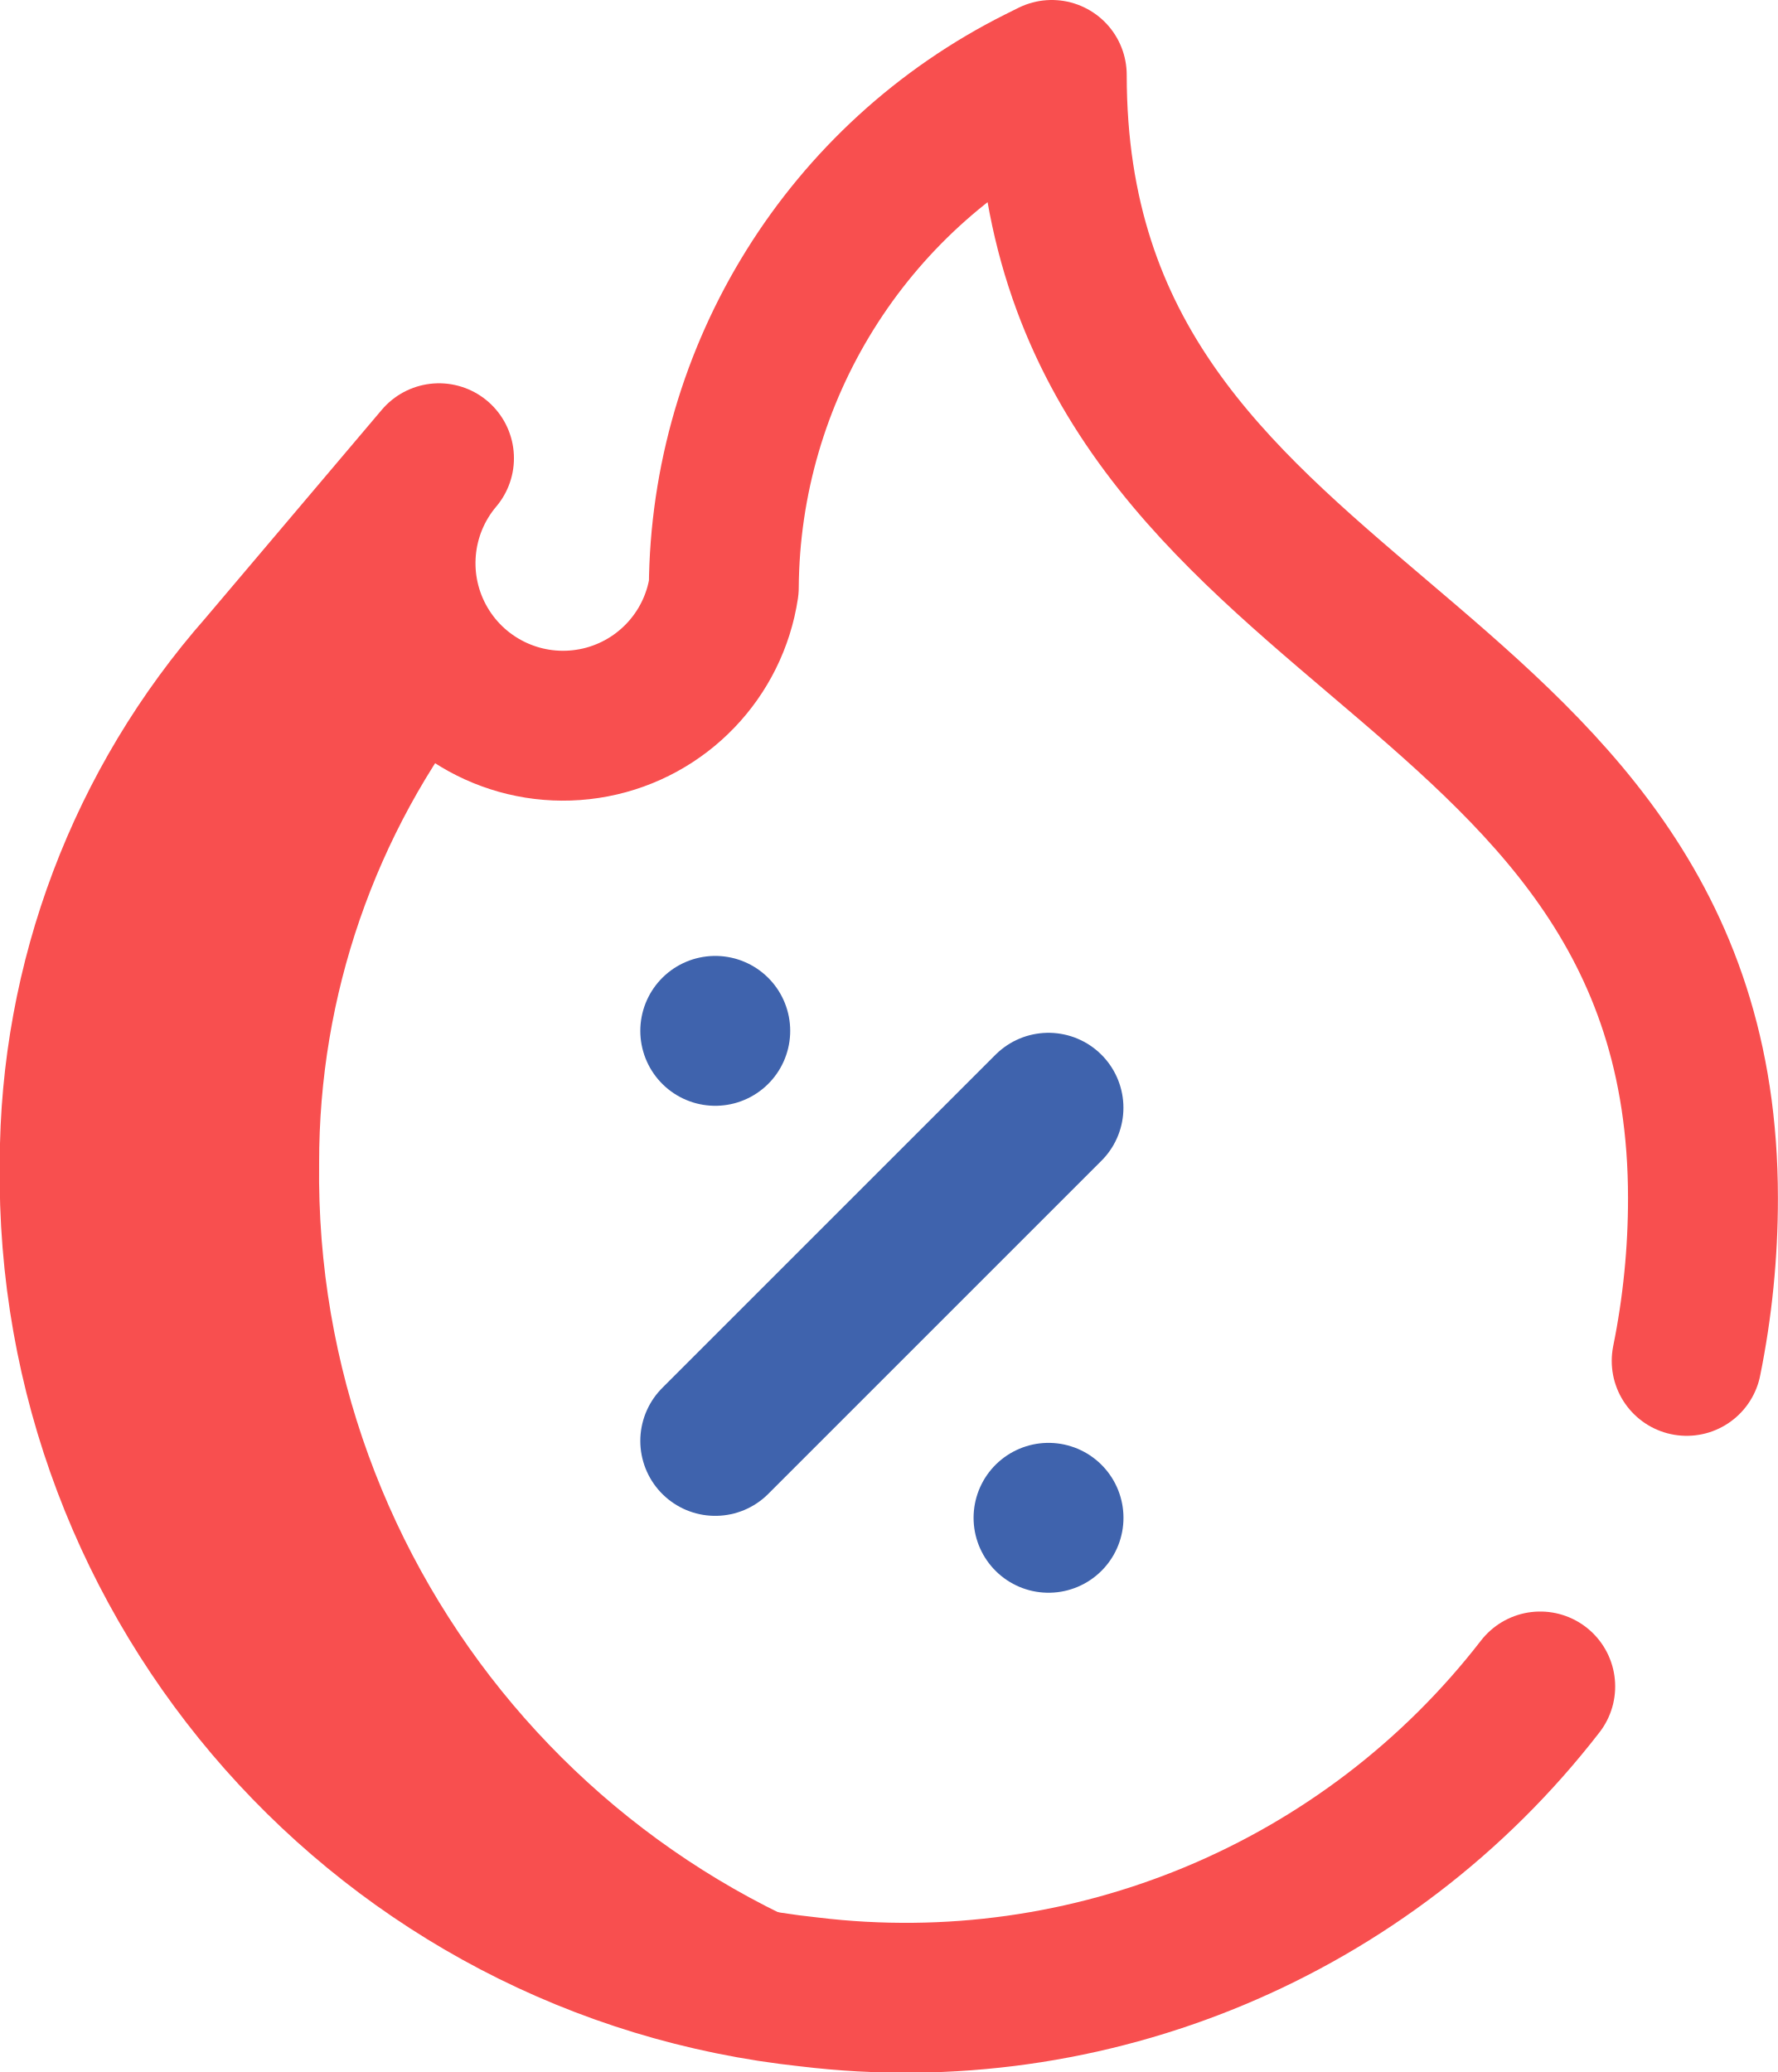
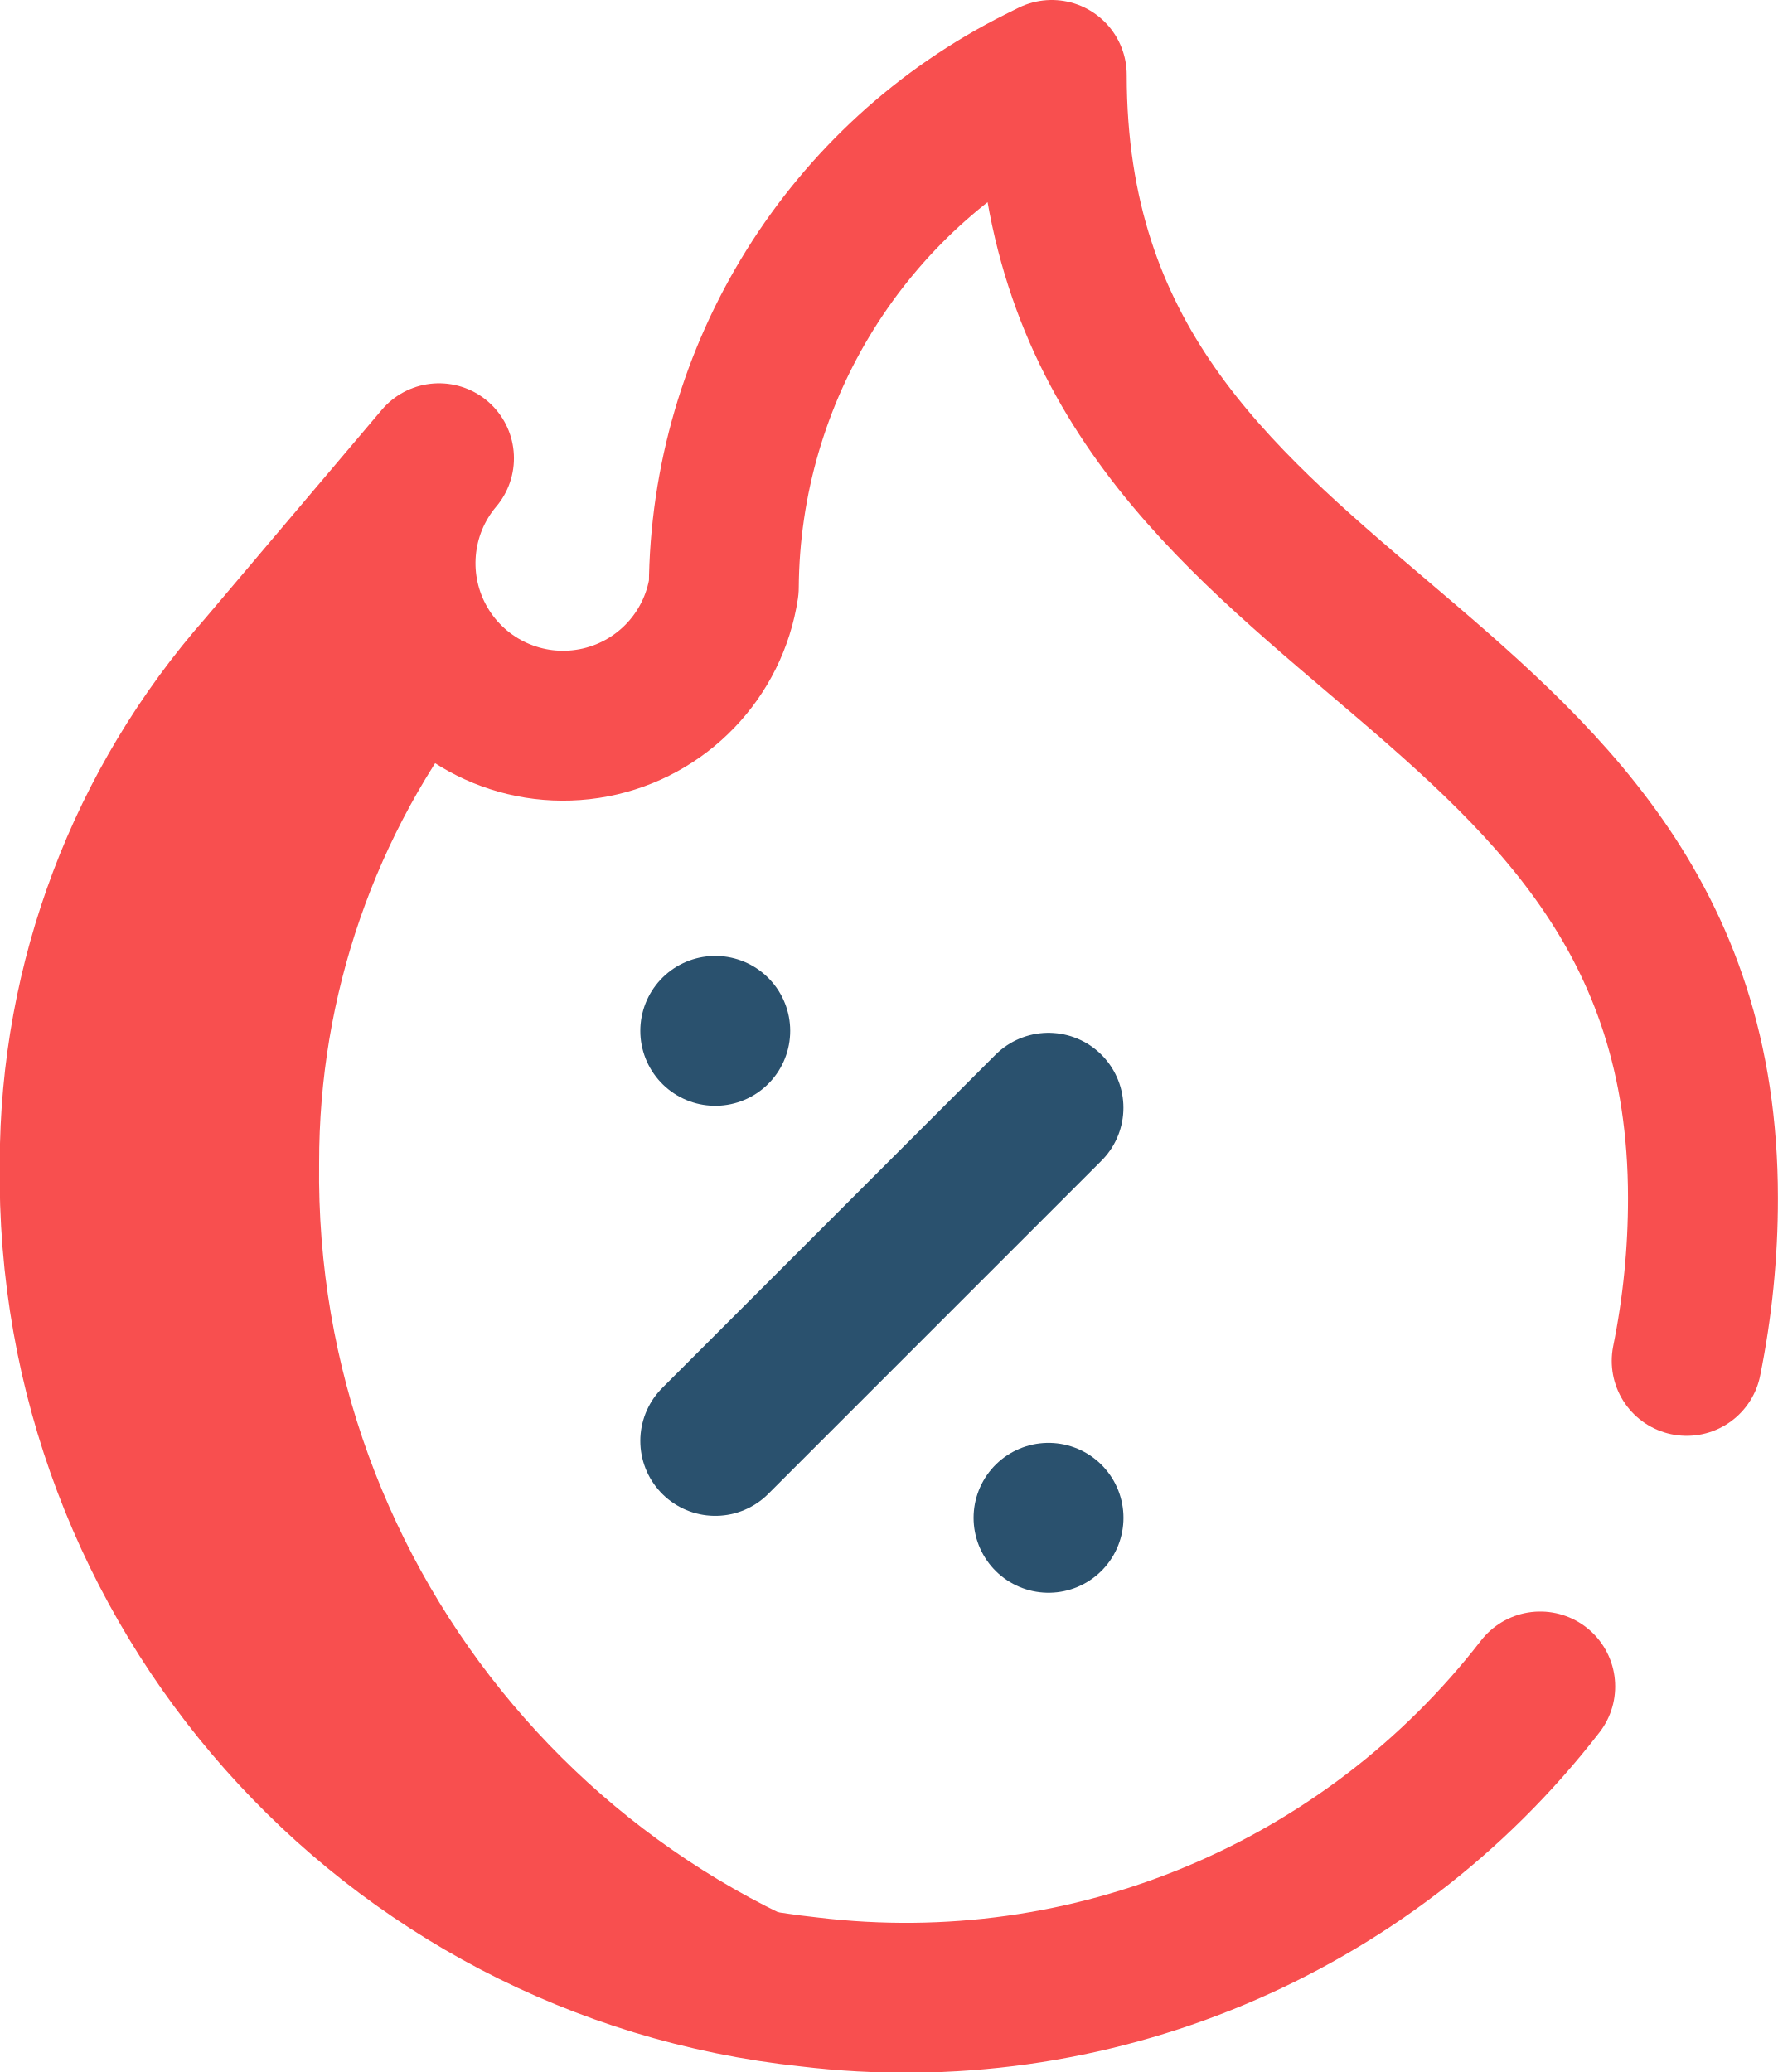
<svg xmlns="http://www.w3.org/2000/svg" width="35.583" height="41.474" viewBox="0 0 35.583 41.474">
  <g id="hot-sale" transform="translate(1.5 1.5)" opacity="0.85">
    <g id="Group_78065" data-name="Group 78065" transform="translate(0 7.672)">
      <path id="Path_154775" data-name="Path 154775" d="M60.937,128.3a14.879,14.879,0,0,1,3.188-9.227,3.259,3.259,0,0,1-.79-4.883l-3.53,4.177A15.043,15.043,0,0,0,56.05,128.3,16.445,16.445,0,0,0,70.741,144.89a17.162,17.162,0,0,0,4.093-.1A16.473,16.473,0,0,1,60.937,128.3Z" transform="translate(-56.05 -114.191)" fill="#f73030" />
    </g>
    <path id="Path_154776" data-name="Path 154776" d="M88.307,45.74a16.363,16.363,0,0,0,.326-3.258C88.633,31.078,75.6,31.4,75.6,20l-.255.127a11.414,11.414,0,0,0-6.309,10.131,3.253,3.253,0,1,1-5.7-2.586L59.8,31.849a15.043,15.043,0,0,0-3.755,9.933A16.445,16.445,0,0,0,70.741,58.371a16.055,16.055,0,0,0,14.635-6.114" transform="translate(-56.05 -20)" fill="none" stroke="#f73030" stroke-linecap="round" stroke-linejoin="round" stroke-miterlimit="10" stroke-width="3" />
-     <line id="Line_9" data-name="Line 9" x1="6.669" y2="6.669" transform="translate(12.815 20.673)" fill="none" stroke="#1d489f" stroke-linecap="round" stroke-linejoin="round" stroke-miterlimit="10" stroke-width="3" />
-     <line id="Line_10" data-name="Line 10" transform="translate(12.815 19.134)" fill="none" stroke="#1d489f" stroke-linecap="round" stroke-linejoin="round" stroke-miterlimit="10" stroke-width="3" />
-     <line id="Line_11" data-name="Line 11" transform="translate(19.485 28.881)" fill="none" stroke="#1d489f" stroke-linecap="round" stroke-linejoin="round" stroke-miterlimit="10" stroke-width="3" />
+     <line id="Line_9" data-name="Line 9" x1="6.669" y2="6.669" transform="translate(12.815 20.673)" fill="none" stroke="#053355" stroke-linecap="round" stroke-linejoin="round" stroke-miterlimit="10" stroke-width="3" />
+     <line id="Line_10" data-name="Line 10" transform="translate(12.815 19.134)" fill="none" stroke="#053355" stroke-linecap="round" stroke-linejoin="round" stroke-miterlimit="10" stroke-width="3" />
+     <line id="Line_11" data-name="Line 11" transform="translate(19.485 28.881)" fill="none" stroke="#053355" stroke-linecap="round" stroke-linejoin="round" stroke-miterlimit="10" stroke-width="3" />
  </g>
</svg>
